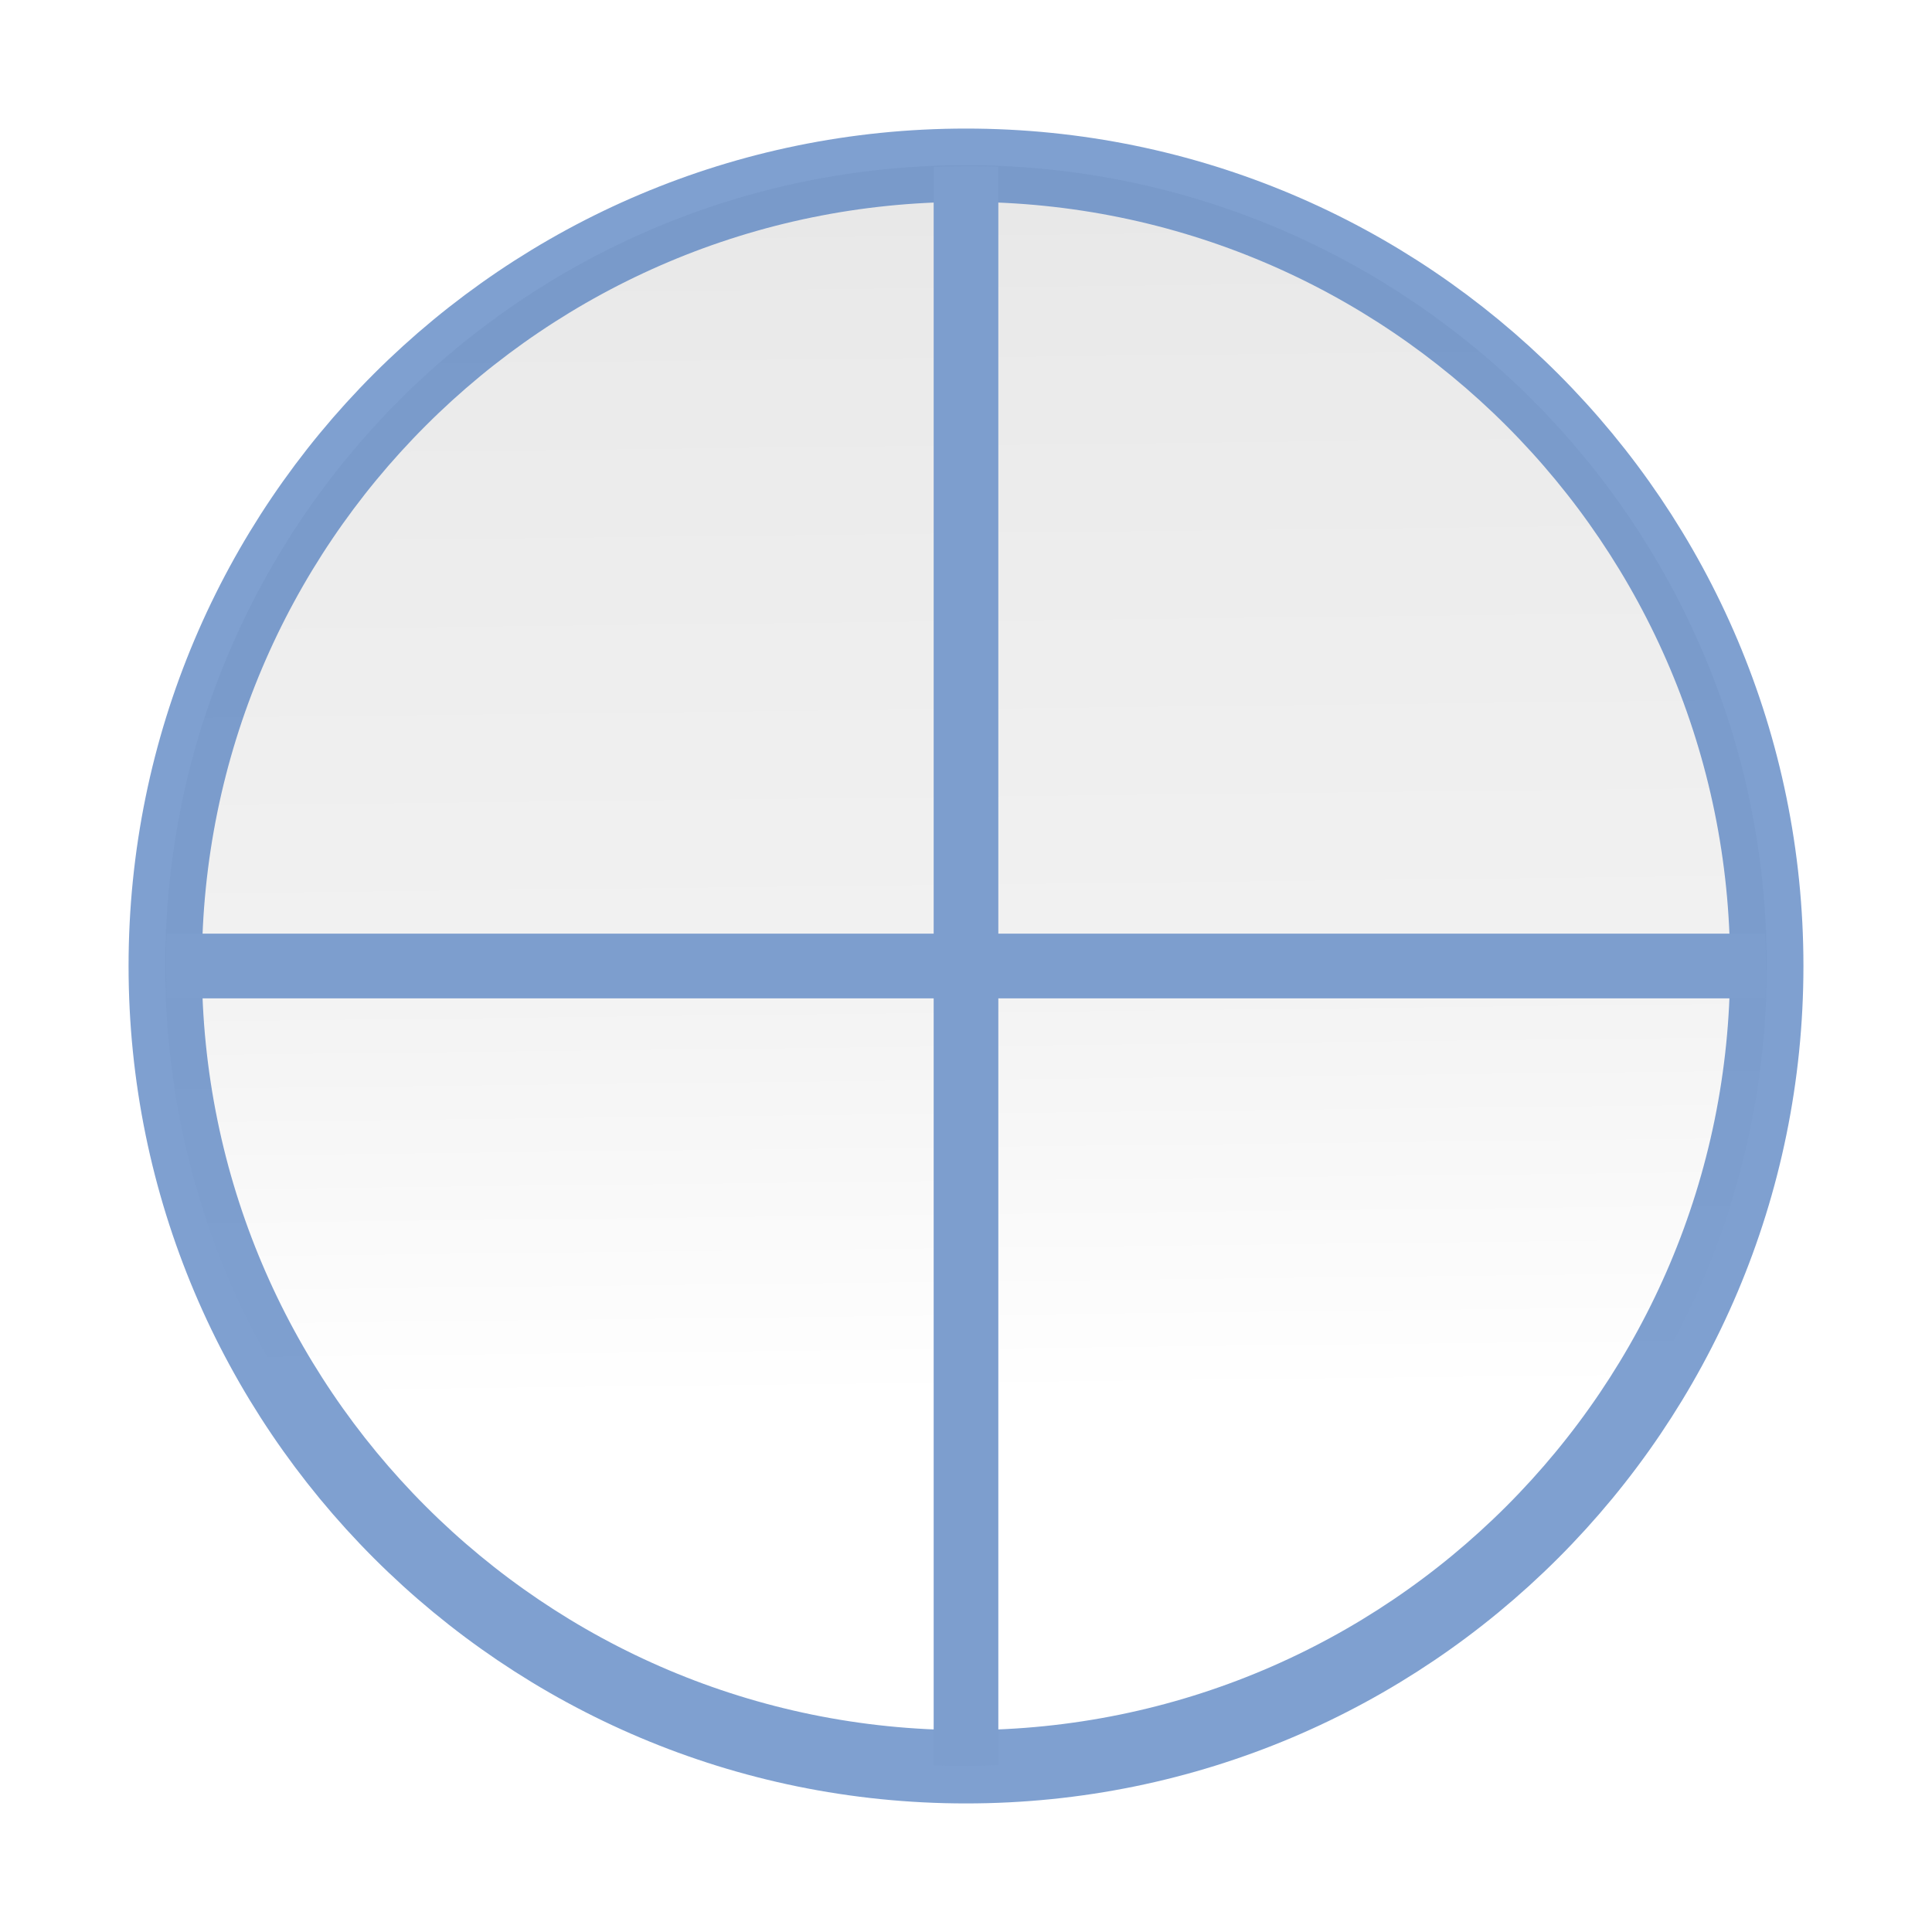
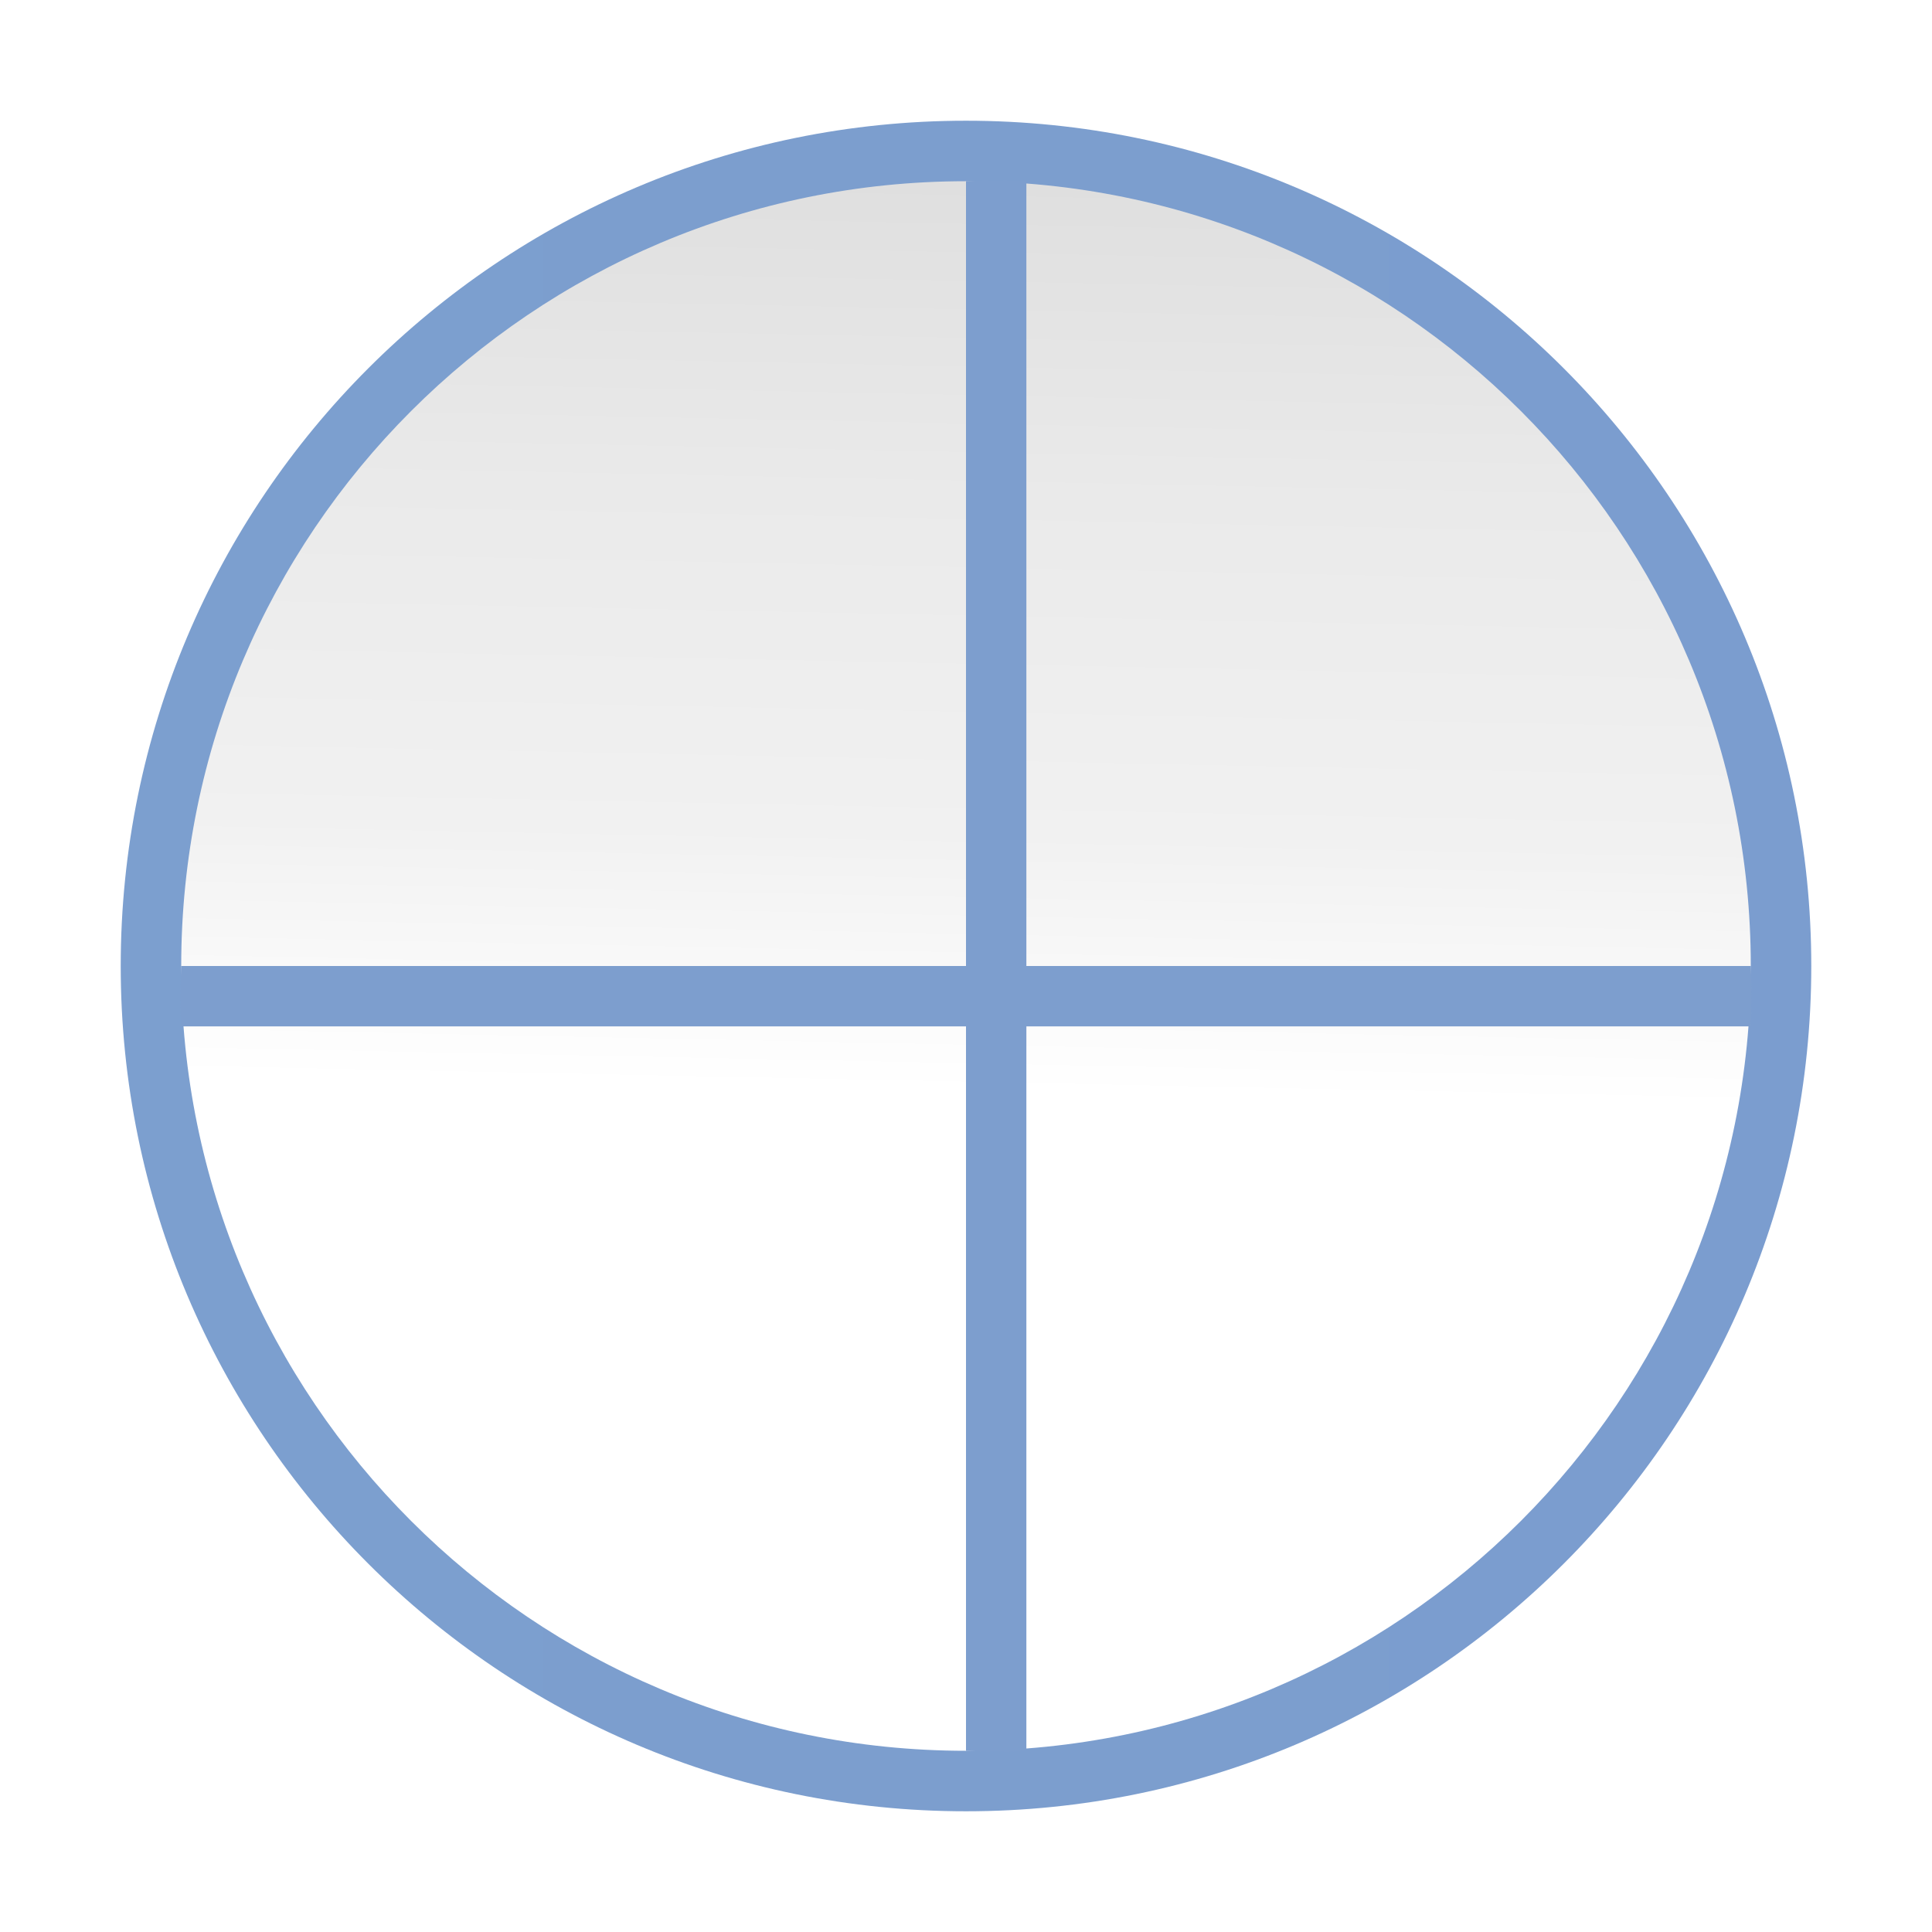
<svg xmlns="http://www.w3.org/2000/svg" xmlns:xlink="http://www.w3.org/1999/xlink" version="1.1" id="svg2" width="128" height="128" viewBox="0 0 128 128">
  <defs id="defs6">
    <linearGradient id="linearGradient825">
      <stop style="stop-color:#f9f9fa;stop-opacity:1;" offset="0" id="stop821" />
      <stop style="stop-color:#f9f9fa;stop-opacity:0;" offset="1" id="stop823" />
    </linearGradient>
    <linearGradient xlink:href="#linearGradient825" id="linearGradient1536" x1="70.052" y1="-18.468" x2="62.03" y2="84.413" gradientUnits="userSpaceOnUse" />
    <linearGradient id="linearGradient3369">
      <stop id="stop3372" offset="0" style="stop-color:#ffffff;stop-opacity:1;" />
      <stop style="stop-color:#ffffff;stop-opacity:1;" offset="0.426" id="stop3374" />
      <stop style="stop-color:#f1f1f1;stop-opacity:1;" offset="0.589" id="stop3376" />
      <stop id="stop3378" offset="0.802" style="stop-color:#eaeaea;stop-opacity:1;" />
      <stop id="stop3384" offset="1" style="stop-color:#dfdfdf;stop-opacity:1;" />
    </linearGradient>
-     <linearGradient xlink:href="#linearGradient3369" id="linearGradient5572" x1="71.041" y1="174.099" x2="68.848" y2="-17.147" gradientUnits="userSpaceOnUse" />
+     <linearGradient id="linearGradient7422">
+       <stop style="stop-color:#7c9fcf;stop-opacity:1" offset="0" id="stop7424" />
+       <stop id="stop5348" offset="0.5" style="stop-color:#7c9ece;stop-opacity:1" />
+       <stop id="stop7426" offset="1" style="stop-color:#7b9dcf;stop-opacity:1" />
+     </linearGradient>
+     <linearGradient xlink:href="#linearGradient7422" id="linearGradient866" x1="7.998" y1="64" x2="120.002" y2="64" gradientUnits="userSpaceOnUse" />
+     <linearGradient xlink:href="#linearGradient3369" id="linearGradient875" x1="61.858" y1="116.96" x2="64" y2="12" gradientUnits="userSpaceOnUse" />
  </defs>
-   <circle style="opacity:1;fill:url(#linearGradient5572);fill-opacity:1;stroke:#507dbe;stroke-width:4.858;stroke-linecap:round;stroke-linejoin:bevel;stroke-miterlimit:4;stroke-dasharray:none;stroke-dashoffset:0;stroke-opacity:0.73" id="path1515" cx="64" cy="64" r="53.053" />
+   <circle r="56.002" cy="64" cx="64" id="circle858" style="opacity:1;fill:url(#linearGradient866);fill-opacity:1.0;stroke:none;stroke-width:3.818;stroke-linecap:round;stroke-linejoin:round;stroke-miterlimit:4;stroke-dasharray:none;stroke-dashoffset:0;stroke-opacity:1" />
  <path id="circle1528" style="opacity:1;fill:url(#linearGradient1536);fill-opacity:1;stroke:none;stroke-width:3.857;stroke-linecap:round;stroke-linejoin:bevel;stroke-miterlimit:4;stroke-dasharray:none;stroke-dashoffset:0;stroke-opacity:0.73" r="42.122" cy="64" cx="64" />
-   <path style="opacity:1;fill:#7d9ece;fill-opacity:1;stroke:none;stroke-width:4.583;stroke-linecap:square;stroke-linejoin:bevel;stroke-miterlimit:4;stroke-dasharray:none;stroke-dashoffset:0;stroke-opacity:1" d="m 11.04,61.858 a 53.053,53.053 0 0 0 0.017,4.284 h 50.801 v 50.818 a 53.053,53.053 0 0 0 4.284,-0.017 l 2e-6,-50.801 50.818,-10e-7 a 53.053,53.053 0 0 0 -0.017,-4.284 l -50.801,-1e-6 -10e-7,-50.818 a 53.053,53.053 0 0 0 -4.284,0.017 l 0,50.801 z" id="rect831" />
+   <circle style="opacity:1;fill:url(#linearGradient875);fill-opacity:1;stroke:none;stroke-width:3.545;stroke-linecap:round;stroke-linejoin:round;stroke-miterlimit:4;stroke-dasharray:none;stroke-dashoffset:0;stroke-opacity:1" id="path856" r="51.994" cy="64" cx="64" />
+   <path style="opacity:1;fill:#7d9ece;fill-opacity:1;stroke:none;stroke-width:4.583;stroke-linecap:square;stroke-linejoin:bevel;stroke-miterlimit:4;stroke-dasharray:none;stroke-dashoffset:0;stroke-opacity:1" d="m 12,64 c -0.052,1.428 -0.063,2.573 0,4 h 52 v 48 c 1.428,0.052 2.573,0.063 4,0 V 68 h 48 c 0.052,-1.428 0.063,-2.573 0,-4 H 68 V 12 c -1.428,-0.052 -2.573,-0.063 -4,0 v 52 z" id="rect831" />
</svg>
